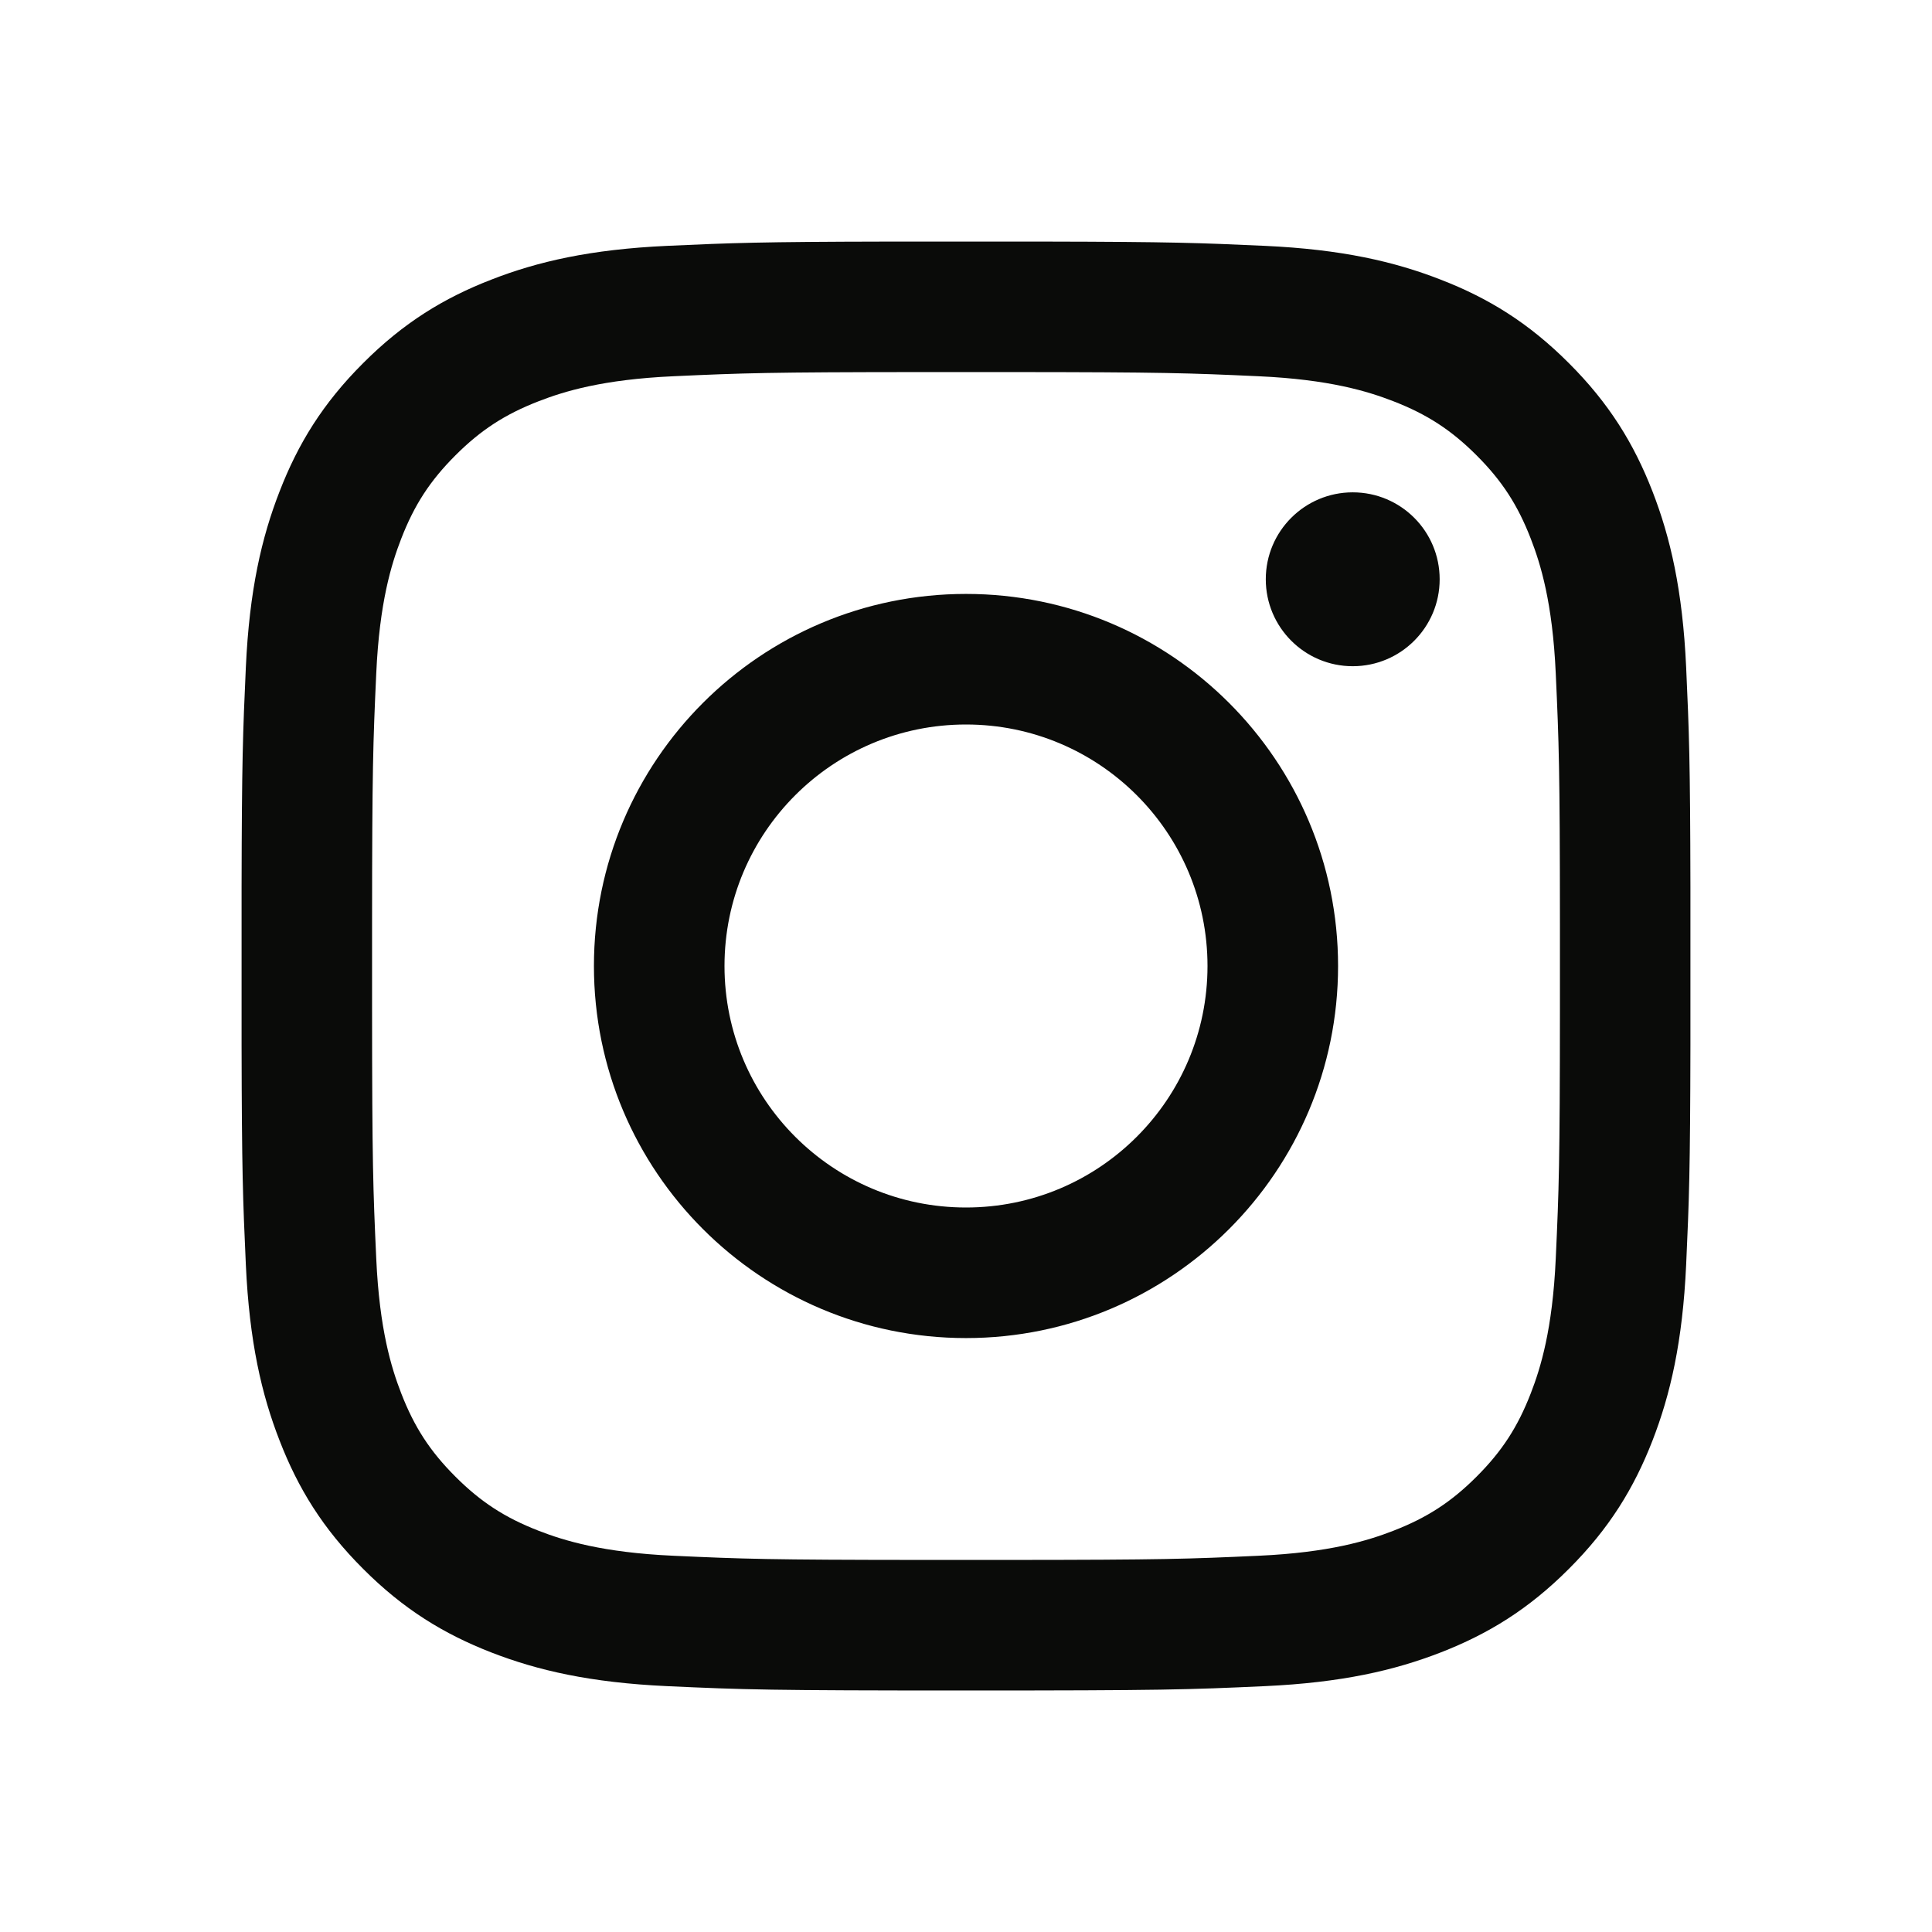
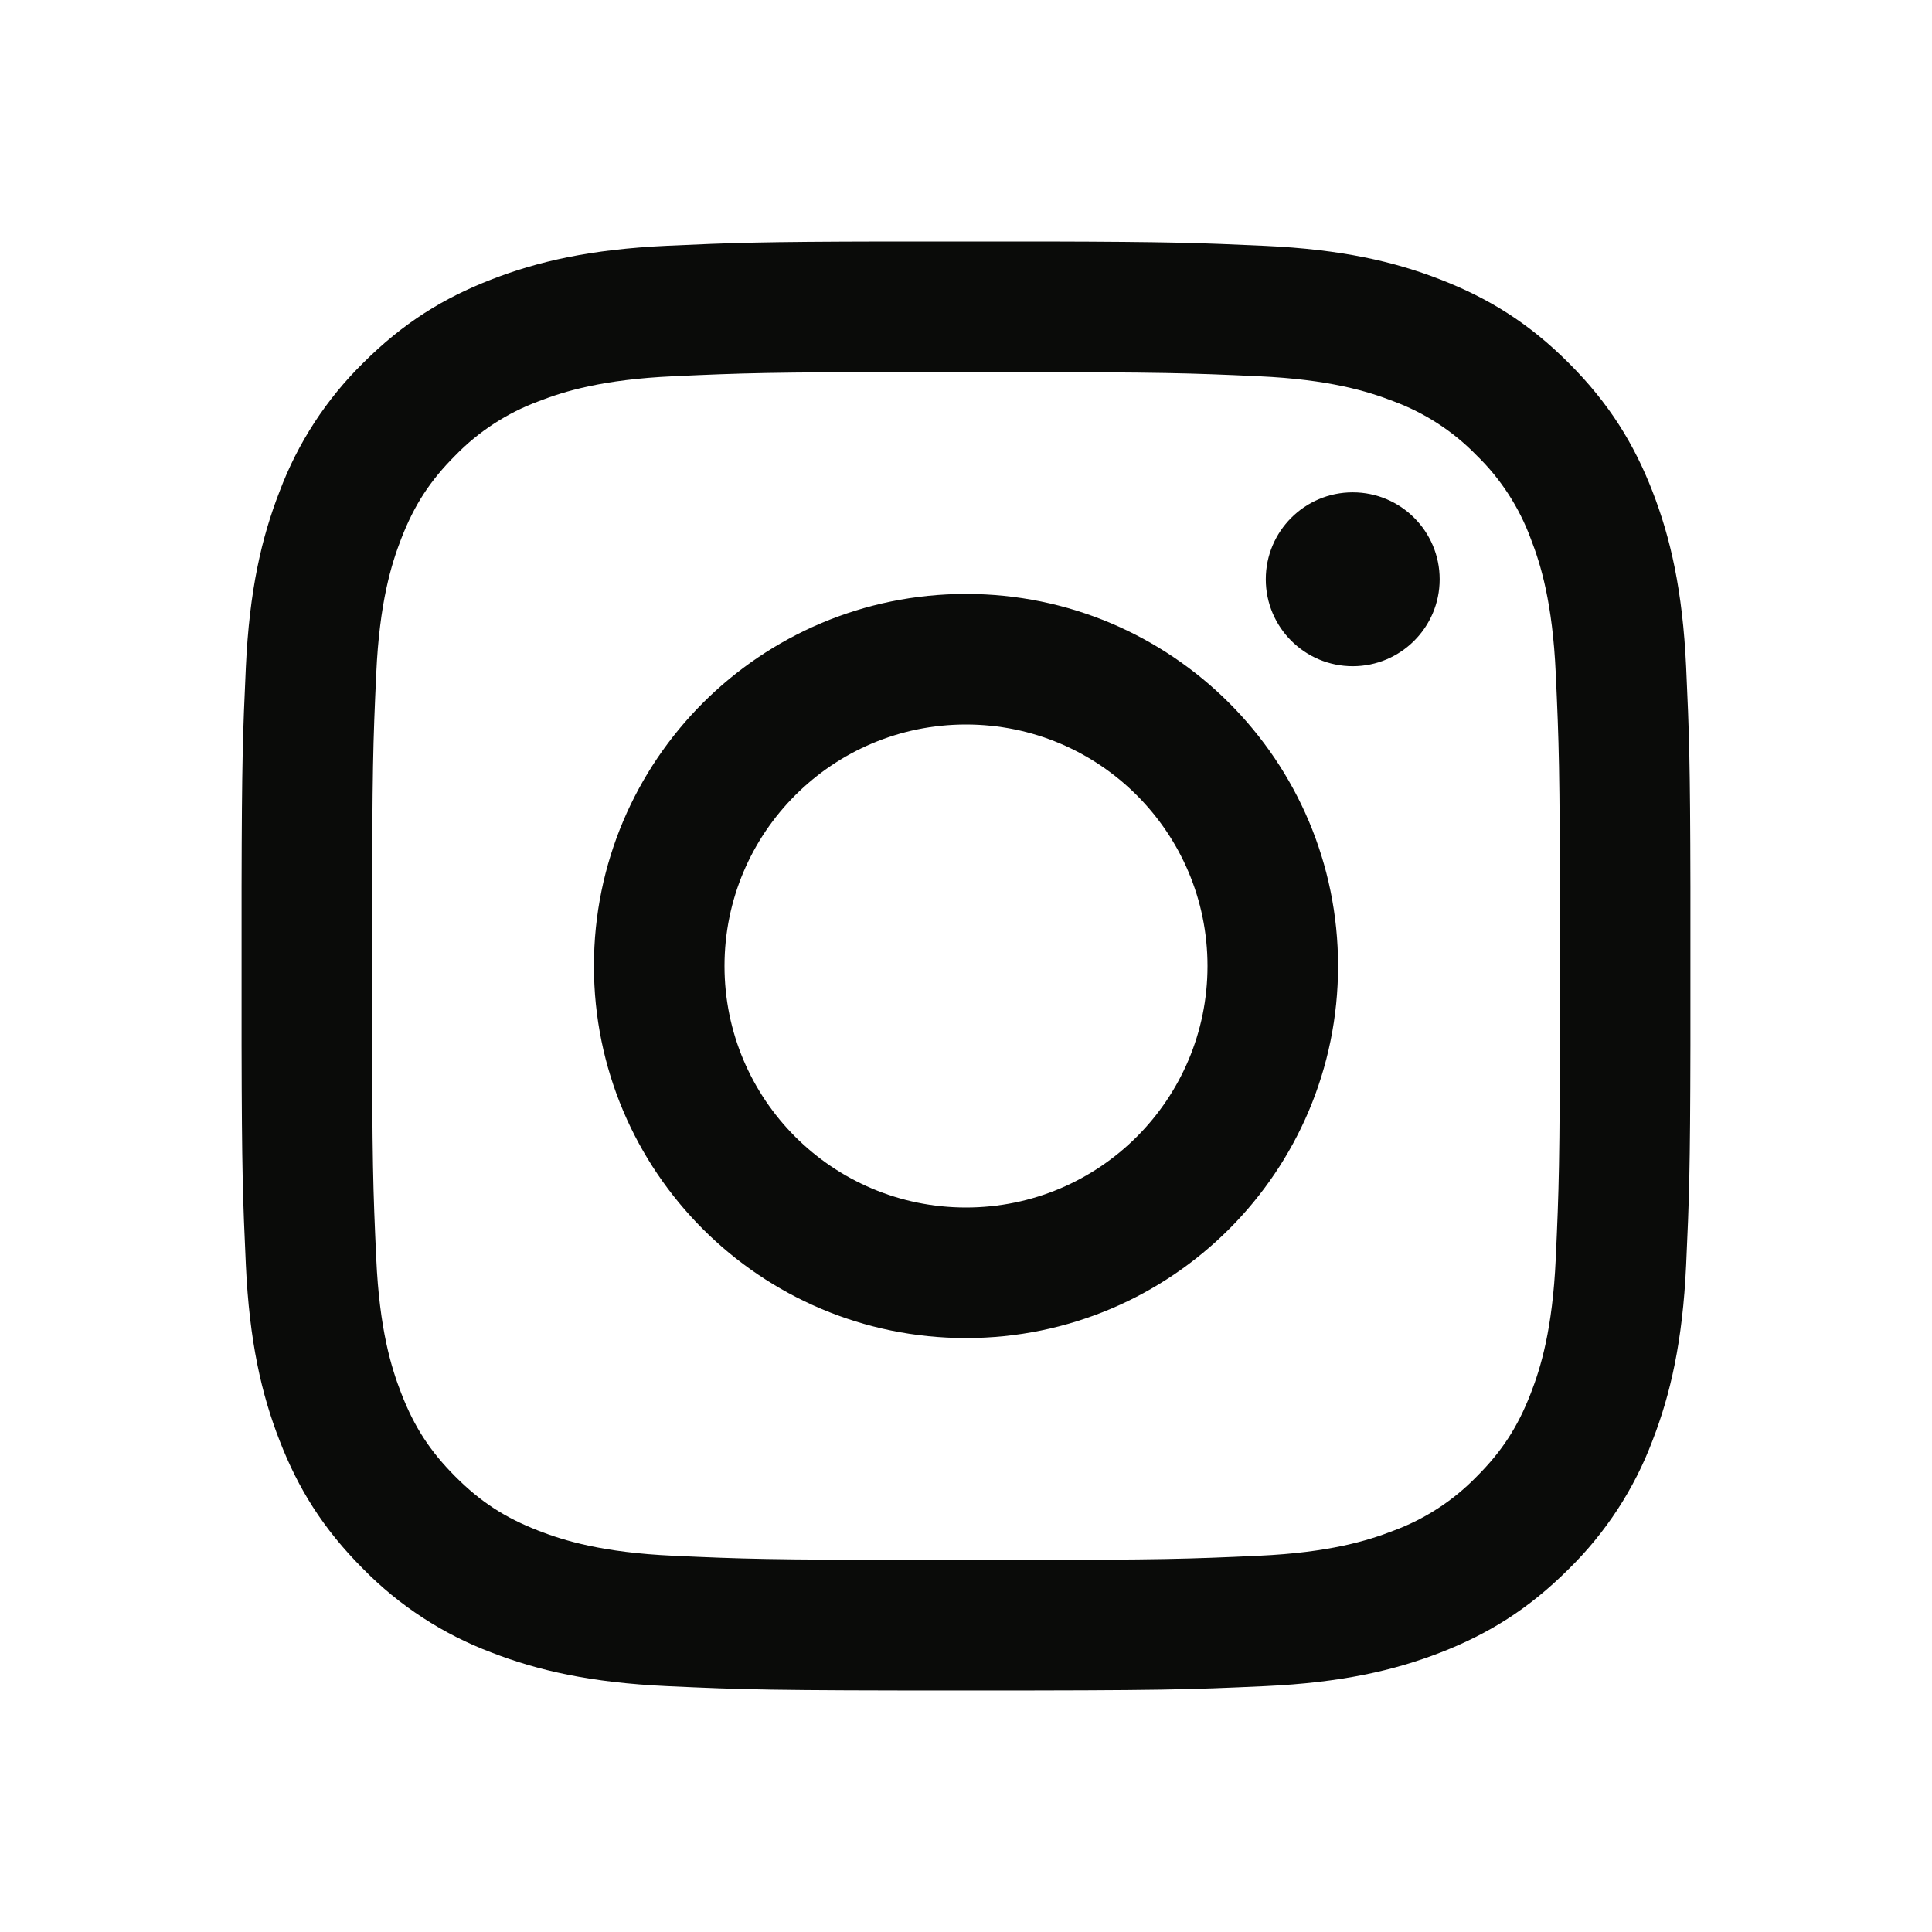
- <svg xmlns="http://www.w3.org/2000/svg" width="24" height="24" viewBox="0 0 24 24">
-   <path fill="#0A0B09" fill-rule="evenodd" d="M11.014,3.001 L12.986,3.001 C14.554,3.004 14.898,3.017 15.711,3.054 C16.669,3.098 17.323,3.25 17.895,3.473 C18.487,3.702 18.989,4.01 19.489,4.511 C19.99,5.011 20.298,5.513 20.528,6.105 C20.75,6.677 20.902,7.331 20.946,8.289 C20.983,9.102 20.996,9.446 20.999,11.014 L20.999,12.986 C20.996,14.554 20.983,14.898 20.946,15.711 C20.902,16.669 20.75,17.323 20.528,17.895 C20.298,18.487 19.99,18.989 19.489,19.489 C18.989,19.99 18.487,20.298 17.895,20.528 C17.323,20.75 16.669,20.902 15.711,20.946 C14.751,20.99 14.444,21 12,21 C9.556,21 9.249,20.99 8.289,20.946 C7.331,20.902 6.677,20.75 6.105,20.528 C5.513,20.298 5.011,19.99 4.511,19.489 C4.01,18.989 3.702,18.487 3.473,17.895 C3.25,17.323 3.098,16.669 3.054,15.711 C3.017,14.898 3.004,14.554 3.001,12.986 L3.001,11.014 C3.004,9.446 3.017,9.102 3.054,8.289 C3.098,7.331 3.25,6.677 3.473,6.105 C3.702,5.513 4.01,5.011 4.511,4.511 C5.011,4.01 5.513,3.702 6.105,3.473 C6.677,3.25 7.331,3.098 8.289,3.054 C9.102,3.017 9.446,3.004 11.014,3.001 L12.986,3.001 Z M12.538,4.622 L11.463,4.622 C9.547,4.623 9.236,4.634 8.363,4.674 C7.486,4.714 7.009,4.861 6.692,4.984 C6.272,5.147 5.972,5.342 5.657,5.657 C5.342,5.972 5.147,6.272 4.984,6.692 C4.861,7.009 4.714,7.486 4.674,8.363 C4.634,9.236 4.623,9.547 4.622,11.463 L4.622,12.538 C4.623,14.453 4.634,14.764 4.674,15.637 C4.714,16.514 4.861,16.991 4.984,17.308 C5.147,17.728 5.342,18.028 5.657,18.343 C5.972,18.658 6.272,18.853 6.692,19.016 C7.009,19.139 7.486,19.286 8.363,19.326 C9.236,19.366 9.547,19.377 11.462,19.378 L12.538,19.378 C14.453,19.377 14.764,19.366 15.637,19.326 C16.514,19.286 16.991,19.139 17.308,19.016 C17.728,18.853 18.028,18.658 18.343,18.343 C18.658,18.028 18.853,17.728 19.016,17.308 C19.139,16.991 19.286,16.514 19.326,15.637 C19.366,14.764 19.377,14.453 19.378,12.538 L19.378,11.463 C19.377,9.547 19.366,9.236 19.326,8.363 C19.286,7.486 19.139,7.009 19.016,6.692 C18.853,6.272 18.658,5.972 18.343,5.657 C18.028,5.342 17.728,5.147 17.308,4.984 C16.991,4.861 16.514,4.714 15.637,4.674 C14.764,4.634 14.453,4.623 12.538,4.622 Z M12,7.378 C14.552,7.378 16.622,9.448 16.622,12 C16.622,14.552 14.552,16.622 12,16.622 C9.448,16.622 7.378,14.552 7.378,12 C7.378,9.448 9.448,7.378 12,7.378 Z M12,9 C10.343,9 9,10.343 9,12 C9,13.657 10.343,15 12,15 C13.657,15 15,13.657 15,12 C15,10.343 13.657,9 12,9 Z M16.804,6.116 C17.401,6.116 17.884,6.599 17.884,7.196 C17.884,7.792 17.401,8.276 16.804,8.276 C16.208,8.276 15.724,7.792 15.724,7.196 C15.724,6.599 16.208,6.116 16.804,6.116 Z" />
+ <svg xmlns="http://www.w3.org/2000/svg" width="24" height="24">
+   <path fill="#0A0B09" fill-rule="evenodd" d="M11.014 3h1.972c1.568.004 1.912.017 2.725.054.958.044 1.612.196 2.184.419.592.23 1.094.537 1.594 1.038.5.5.809 1.002 1.039 1.594.222.572.374 1.226.418 2.184.037.813.05 1.157.053 2.725v1.972c-.003 1.568-.016 1.912-.053 2.725-.044.958-.196 1.612-.418 2.184a4.412 4.412 0 01-1.039 1.594c-.5.5-1.002.809-1.594 1.039-.572.222-1.226.374-2.184.418-.96.044-1.267.054-3.711.054s-2.75-.01-3.71-.054c-.959-.044-1.613-.196-2.185-.418a4.412 4.412 0 01-1.594-1.039c-.5-.5-.809-1.002-1.038-1.594-.223-.572-.375-1.226-.419-2.184-.037-.813-.05-1.157-.053-2.725v-1.972c.003-1.568.016-1.912.053-2.725.044-.958.196-1.612.419-2.184A4.411 4.411 0 014.51 4.51c.5-.5 1.002-.809 1.594-1.038.572-.223 1.226-.375 2.184-.419.813-.037 1.157-.05 2.725-.053h1.972zm1.524 1.622h-1.075c-1.916.001-2.227.012-3.1.052-.877.04-1.354.187-1.67.31a2.79 2.79 0 00-1.036.673c-.315.315-.51.615-.673 1.035-.123.317-.27.794-.31 1.671-.04.873-.05 1.184-.052 3.1v1.075c.001 1.915.012 2.226.052 3.099.04.877.187 1.354.31 1.67.163.421.358.72.673 1.036.315.315.615.51 1.035.673.317.123.794.27 1.671.31.873.04 1.184.05 3.1.052h1.075c1.915-.001 2.226-.012 3.099-.052.877-.04 1.354-.187 1.67-.31a2.79 2.79 0 001.036-.673c.315-.315.51-.615.673-1.035.123-.317.27-.794.31-1.671.04-.873.05-1.184.052-3.1v-1.074c-.001-1.916-.012-2.227-.052-3.1-.04-.877-.187-1.354-.31-1.67a2.788 2.788 0 00-.673-1.036 2.788 2.788 0 00-1.035-.673c-.317-.123-.794-.27-1.671-.31-.873-.04-1.184-.05-3.1-.052zM12 7.378a4.622 4.622 0 110 9.244 4.622 4.622 0 010-9.244zM12 9a3 3 0 100 6 3 3 0 000-6zm4.804-2.884a1.08 1.08 0 110 2.16 1.08 1.08 0 010-2.16z" />
</svg>
